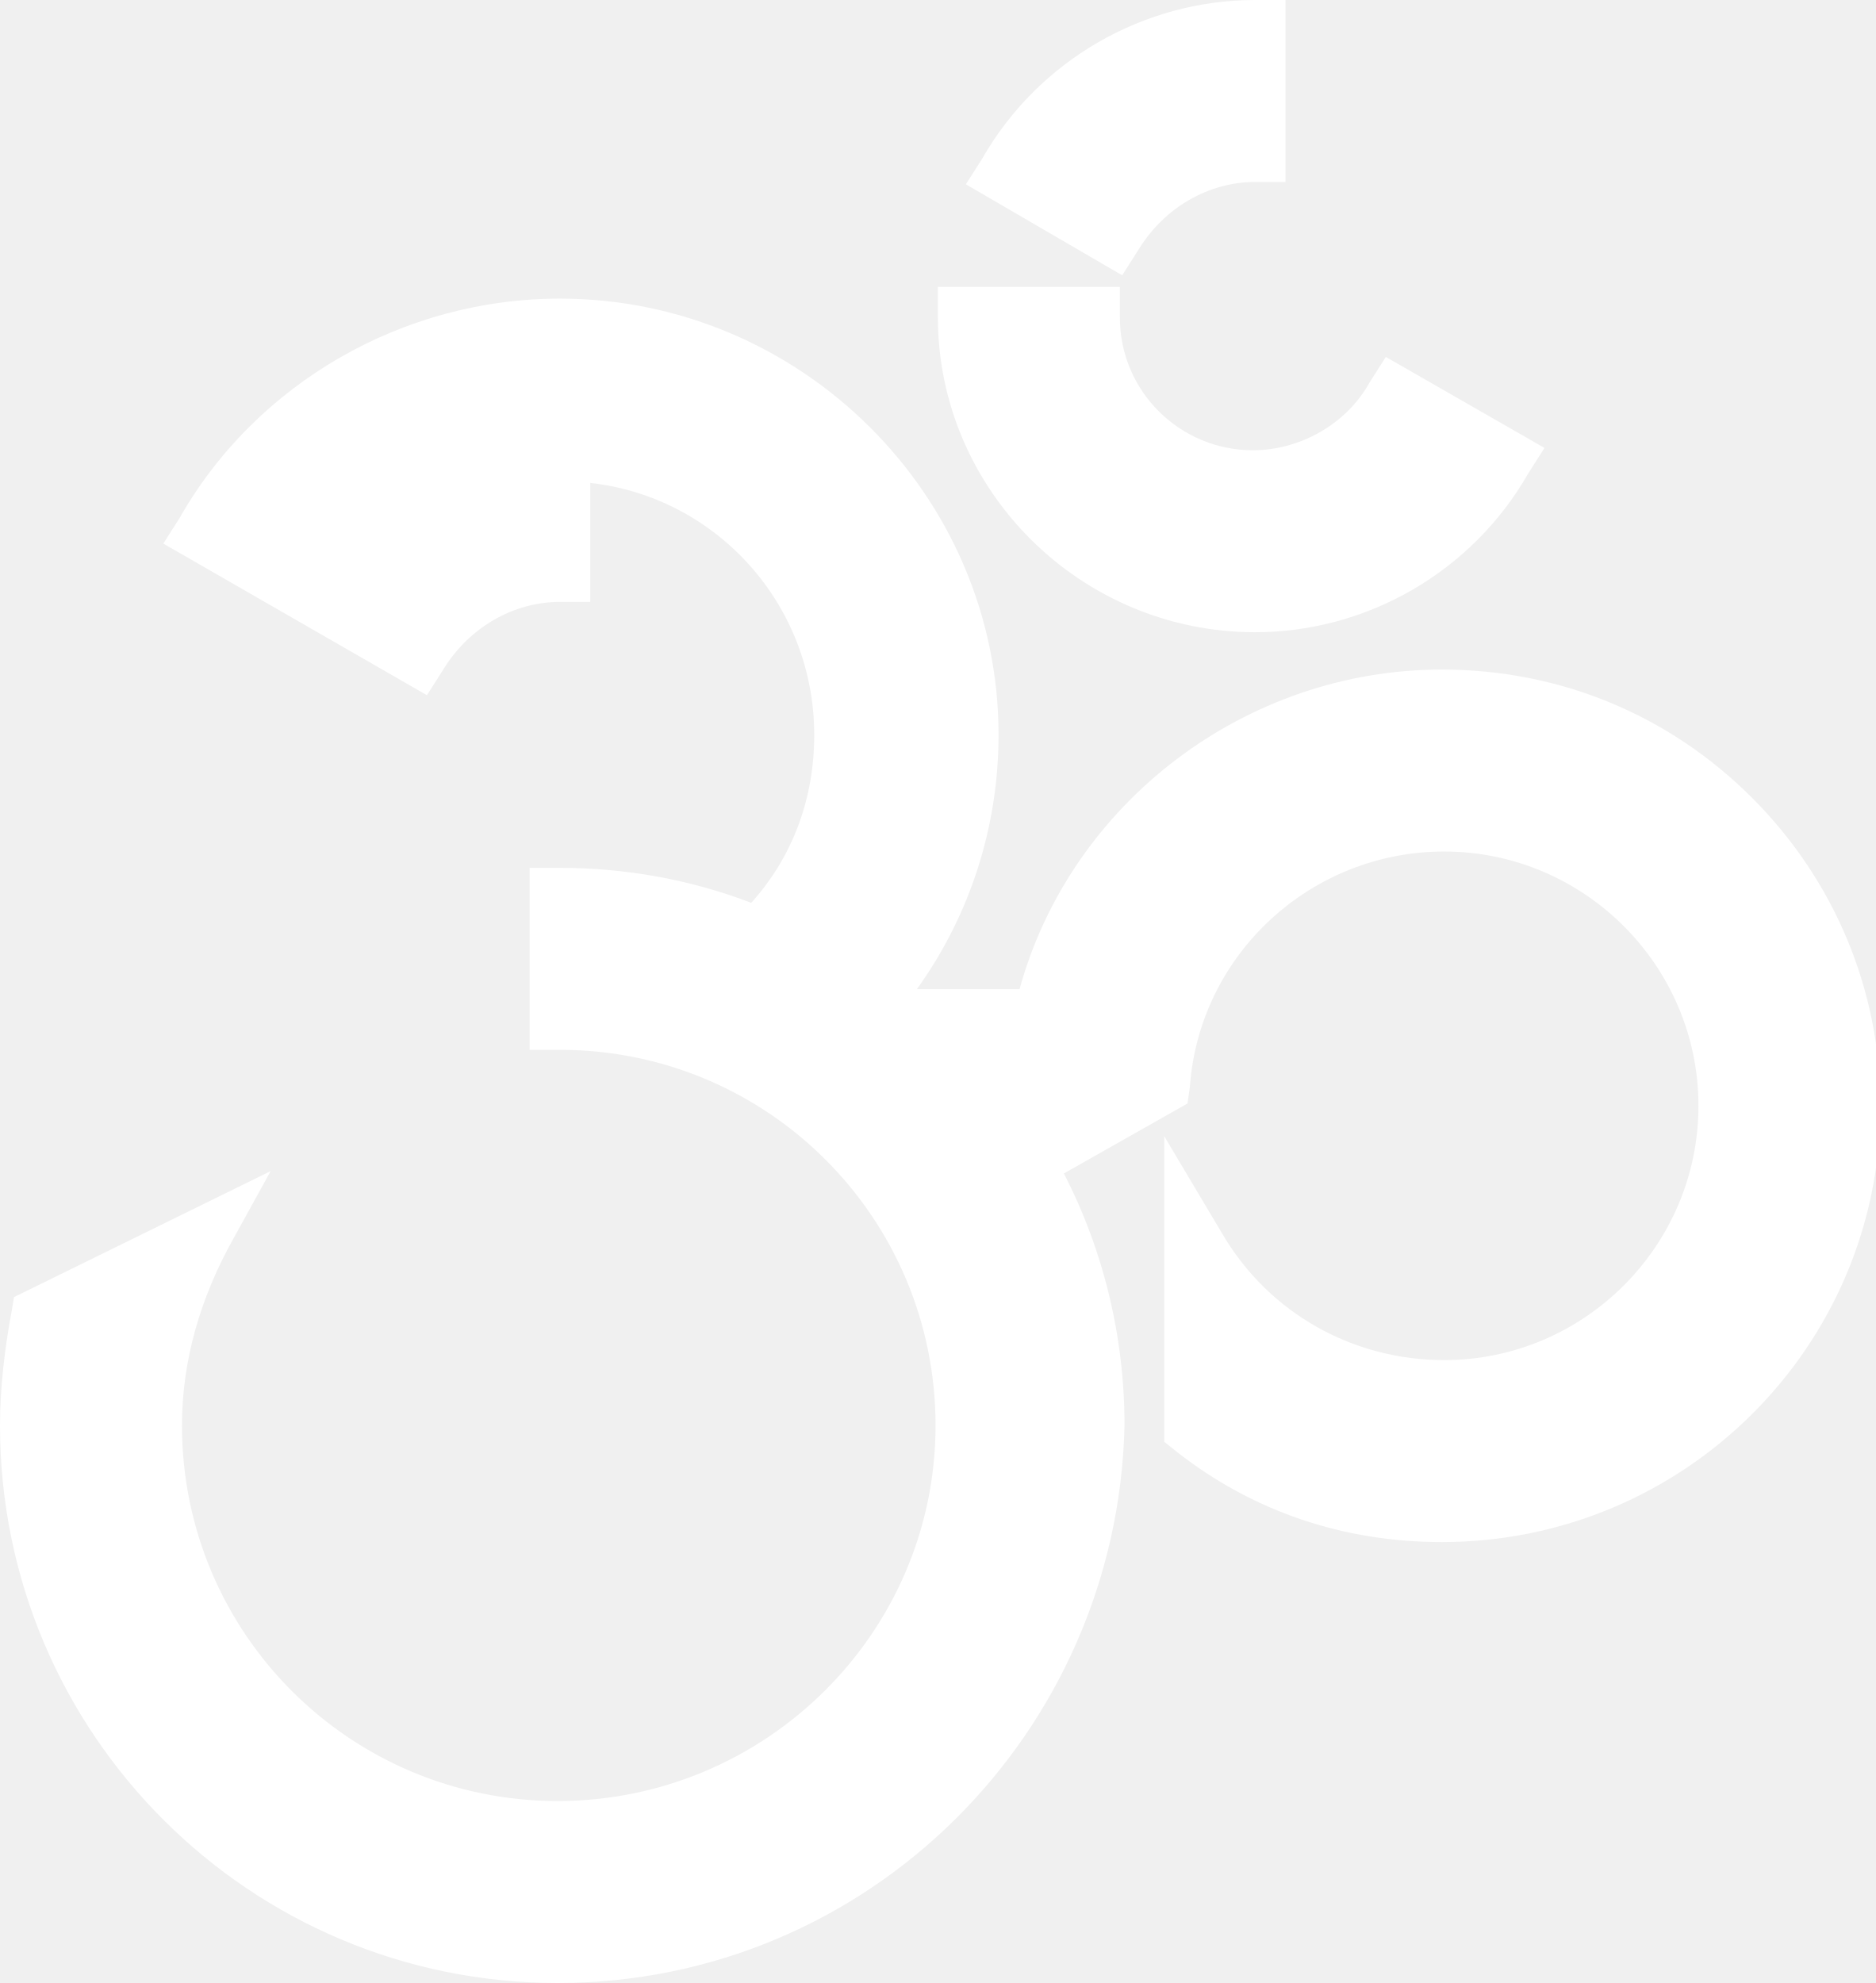
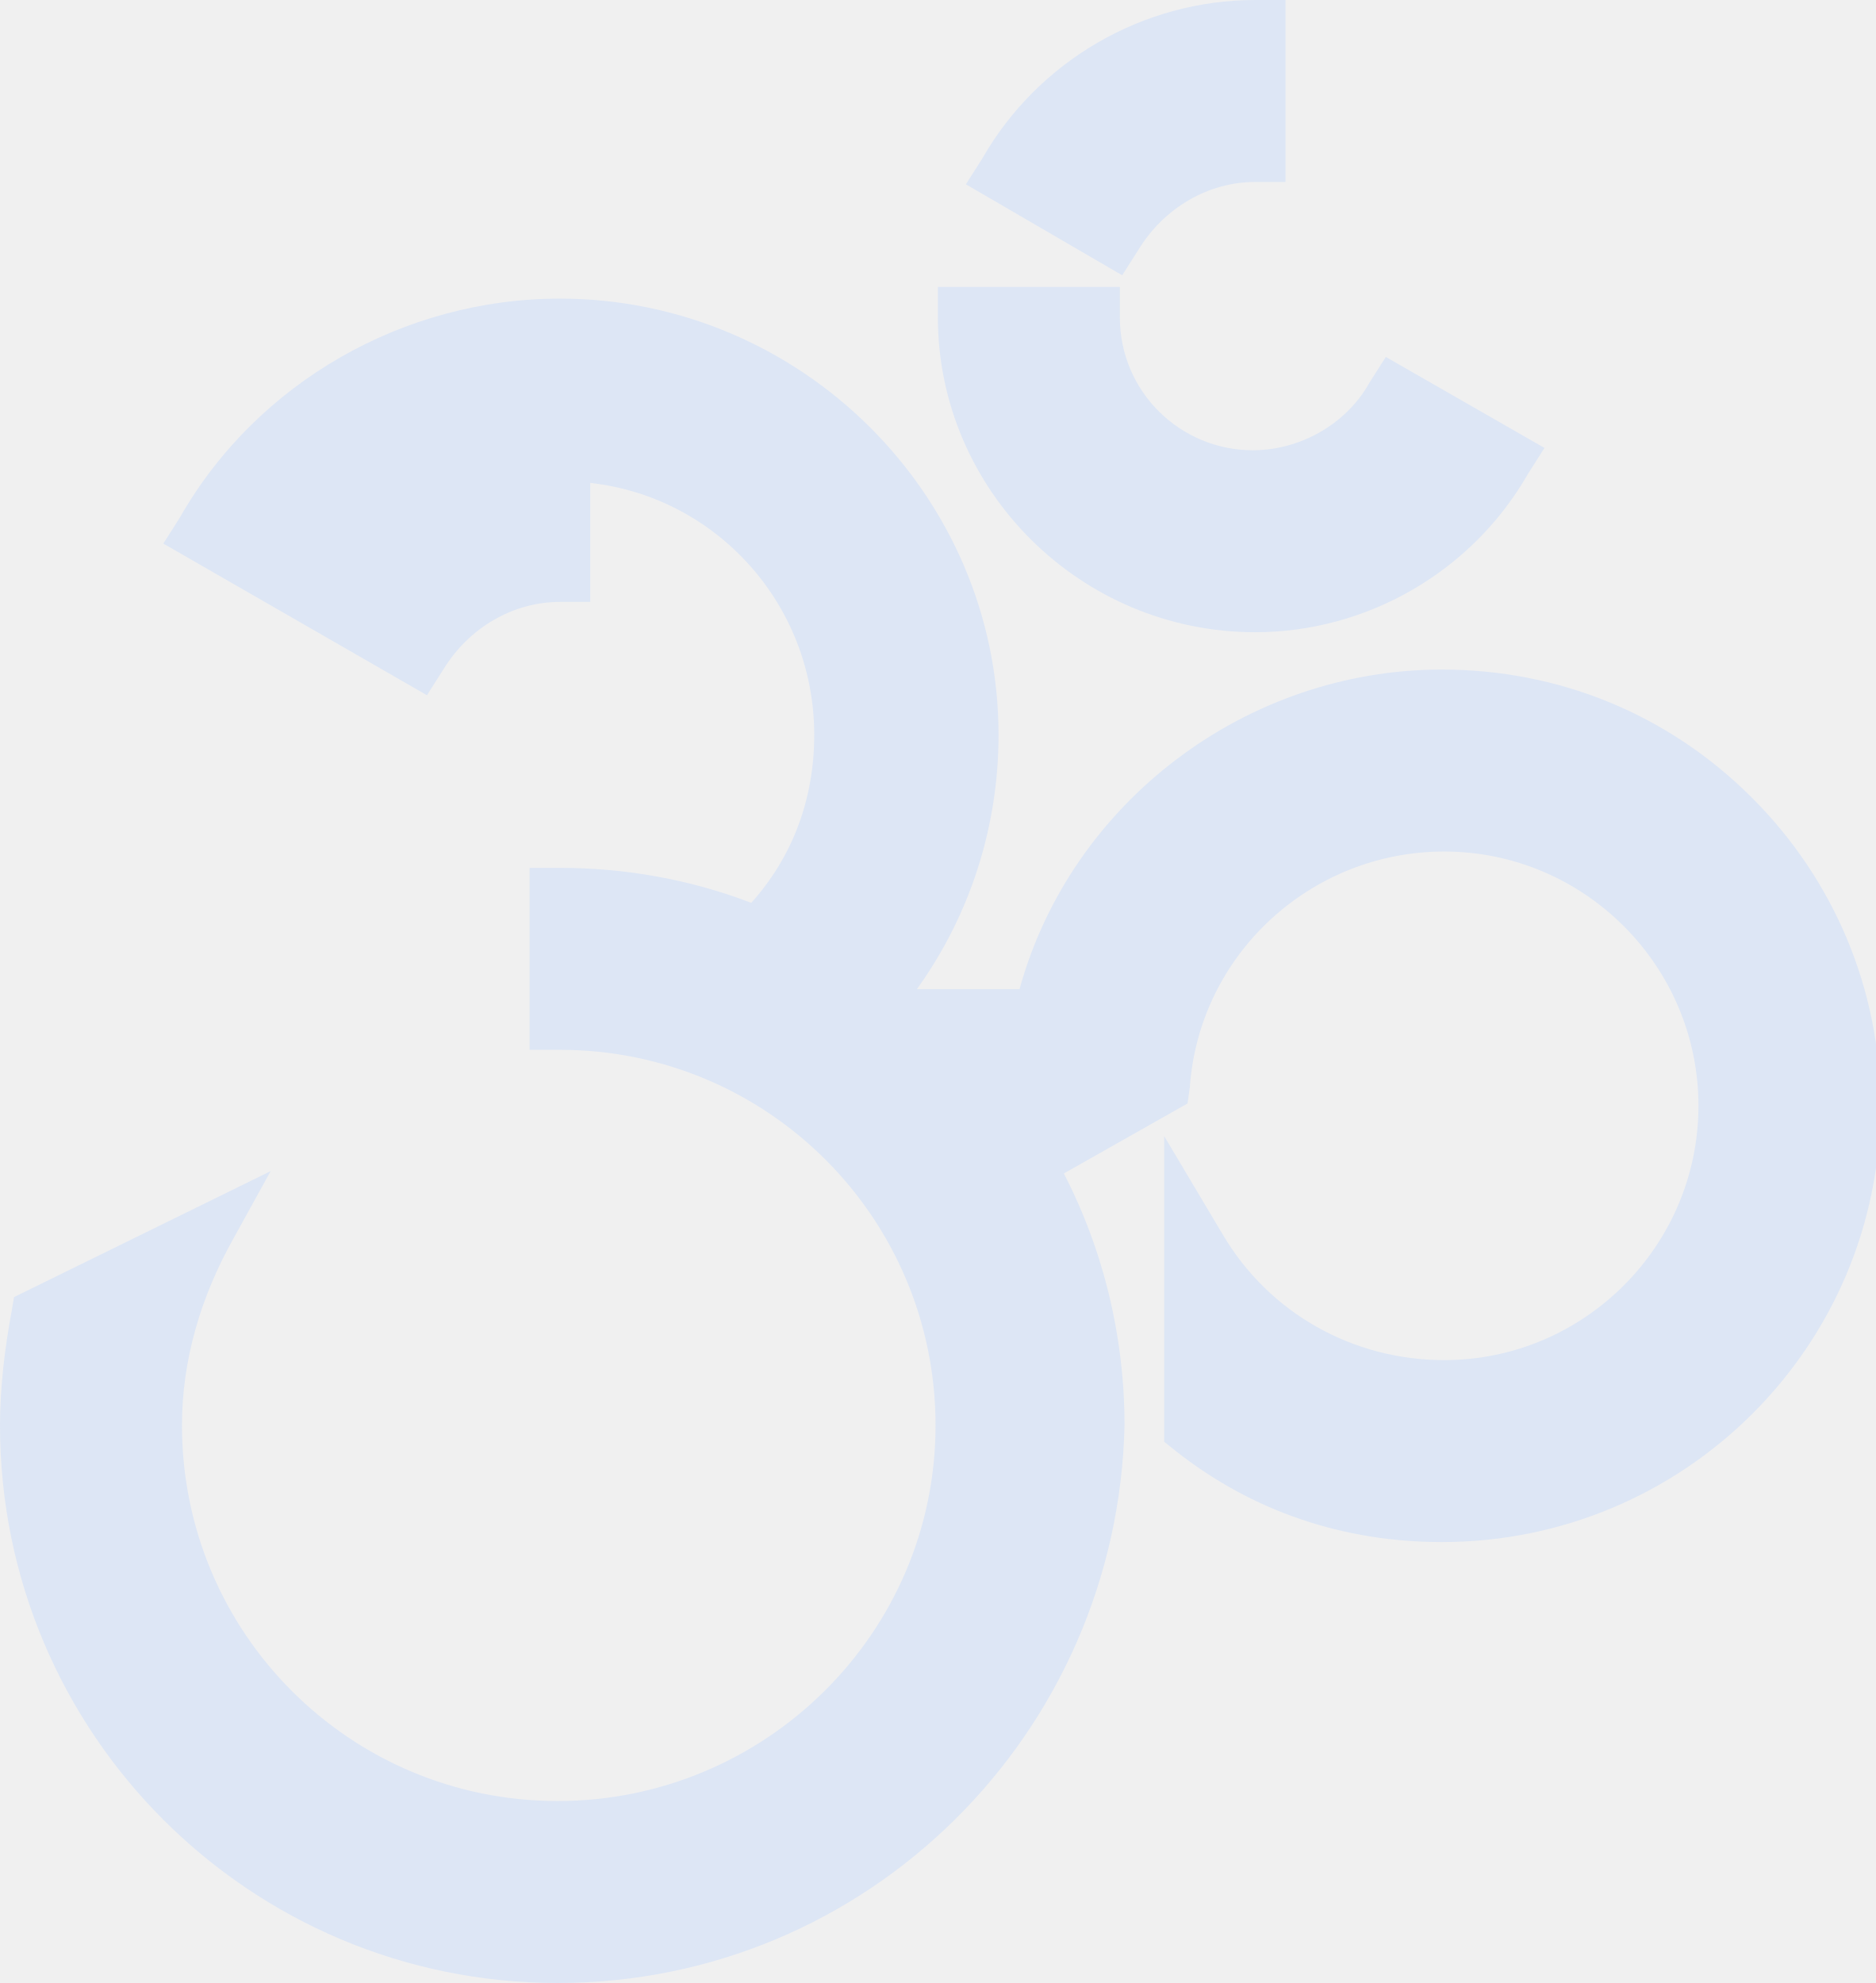
<svg xmlns="http://www.w3.org/2000/svg" version="1.1" id="Layer_1" x="0px" y="0px" viewBox="0 0 80.4 85" style="enable-background:new 0 0 80.4 85;" xml:space="preserve">
  <style type="text/css">
- 	.st0{fill:#FFF;}
+ 	.st0{fill:#dde6f5;}
</style>
  <path class="st0" d="M23.9,85C10.7,85,0,74.3,0,61.1c0-1.6,0.2-3.3,0.5-4.9l0.1-0.6l11-5.4L10,53.1c-1.4,2.5-2.2,5.2-2.2,8  c0,8.9,7.2,16.1,16.1,16.1S40.1,70,40.1,61.1c0-8.9-7.2-16.1-16.1-16.1h-1.3v-7.8h1.3c2.8,0,5.6,0.5,8.2,1.5c1.8-2,2.7-4.5,2.7-7.2  c0-5.6-4.2-10.2-9.6-10.8v5.1h-1.3c-2,0-3.9,1.1-5,2.9l-0.7,1.1L7,23.3l0.7-1.1c3.3-5.8,9.6-9.4,16.3-9.4c10.3,0,18.8,8.4,18.8,18.7  c0,3.9-1.2,7.7-3.5,10.9h4.4c2.2-8,9.7-13.7,18.1-13.7c5,0,9.7,1.9,13.3,5.5c3.5,3.5,5.5,8.2,5.5,13.2c0,10.3-8.4,18.7-18.8,18.7  c-4.2,0-8.1-1.3-11.4-3.9l-0.5-0.4V48.7l2.5,4.2c2,3.4,5.6,5.4,9.5,5.4c6,0,10.9-4.9,10.9-10.9c0-6-4.9-10.9-10.9-10.9  c-5.7,0-10.5,4.4-10.9,10.1l-0.1,0.7l-5.3,3c1.7,3.3,2.6,7,2.6,10.8C47.9,74.3,37.2,85,23.9,85z M53.8,27.1  c-7.5,0-13.6-6.1-13.6-13.5v-1.3h7.8v1.3c0,3.2,2.6,5.7,5.7,5.7c2,0,4-1.1,5-2.9l0.7-1.1l6.8,3.9l-0.7,1.1  C63.1,24.5,58.6,27.1,53.8,27.1z M41.4,7.9l0.7-1.1C44.5,2.6,49,0,53.8,0h1.3v7.8h-1.3c-2,0-3.9,1.1-5,2.9l-0.7,1.1L41.4,7.9z" />
</svg>
